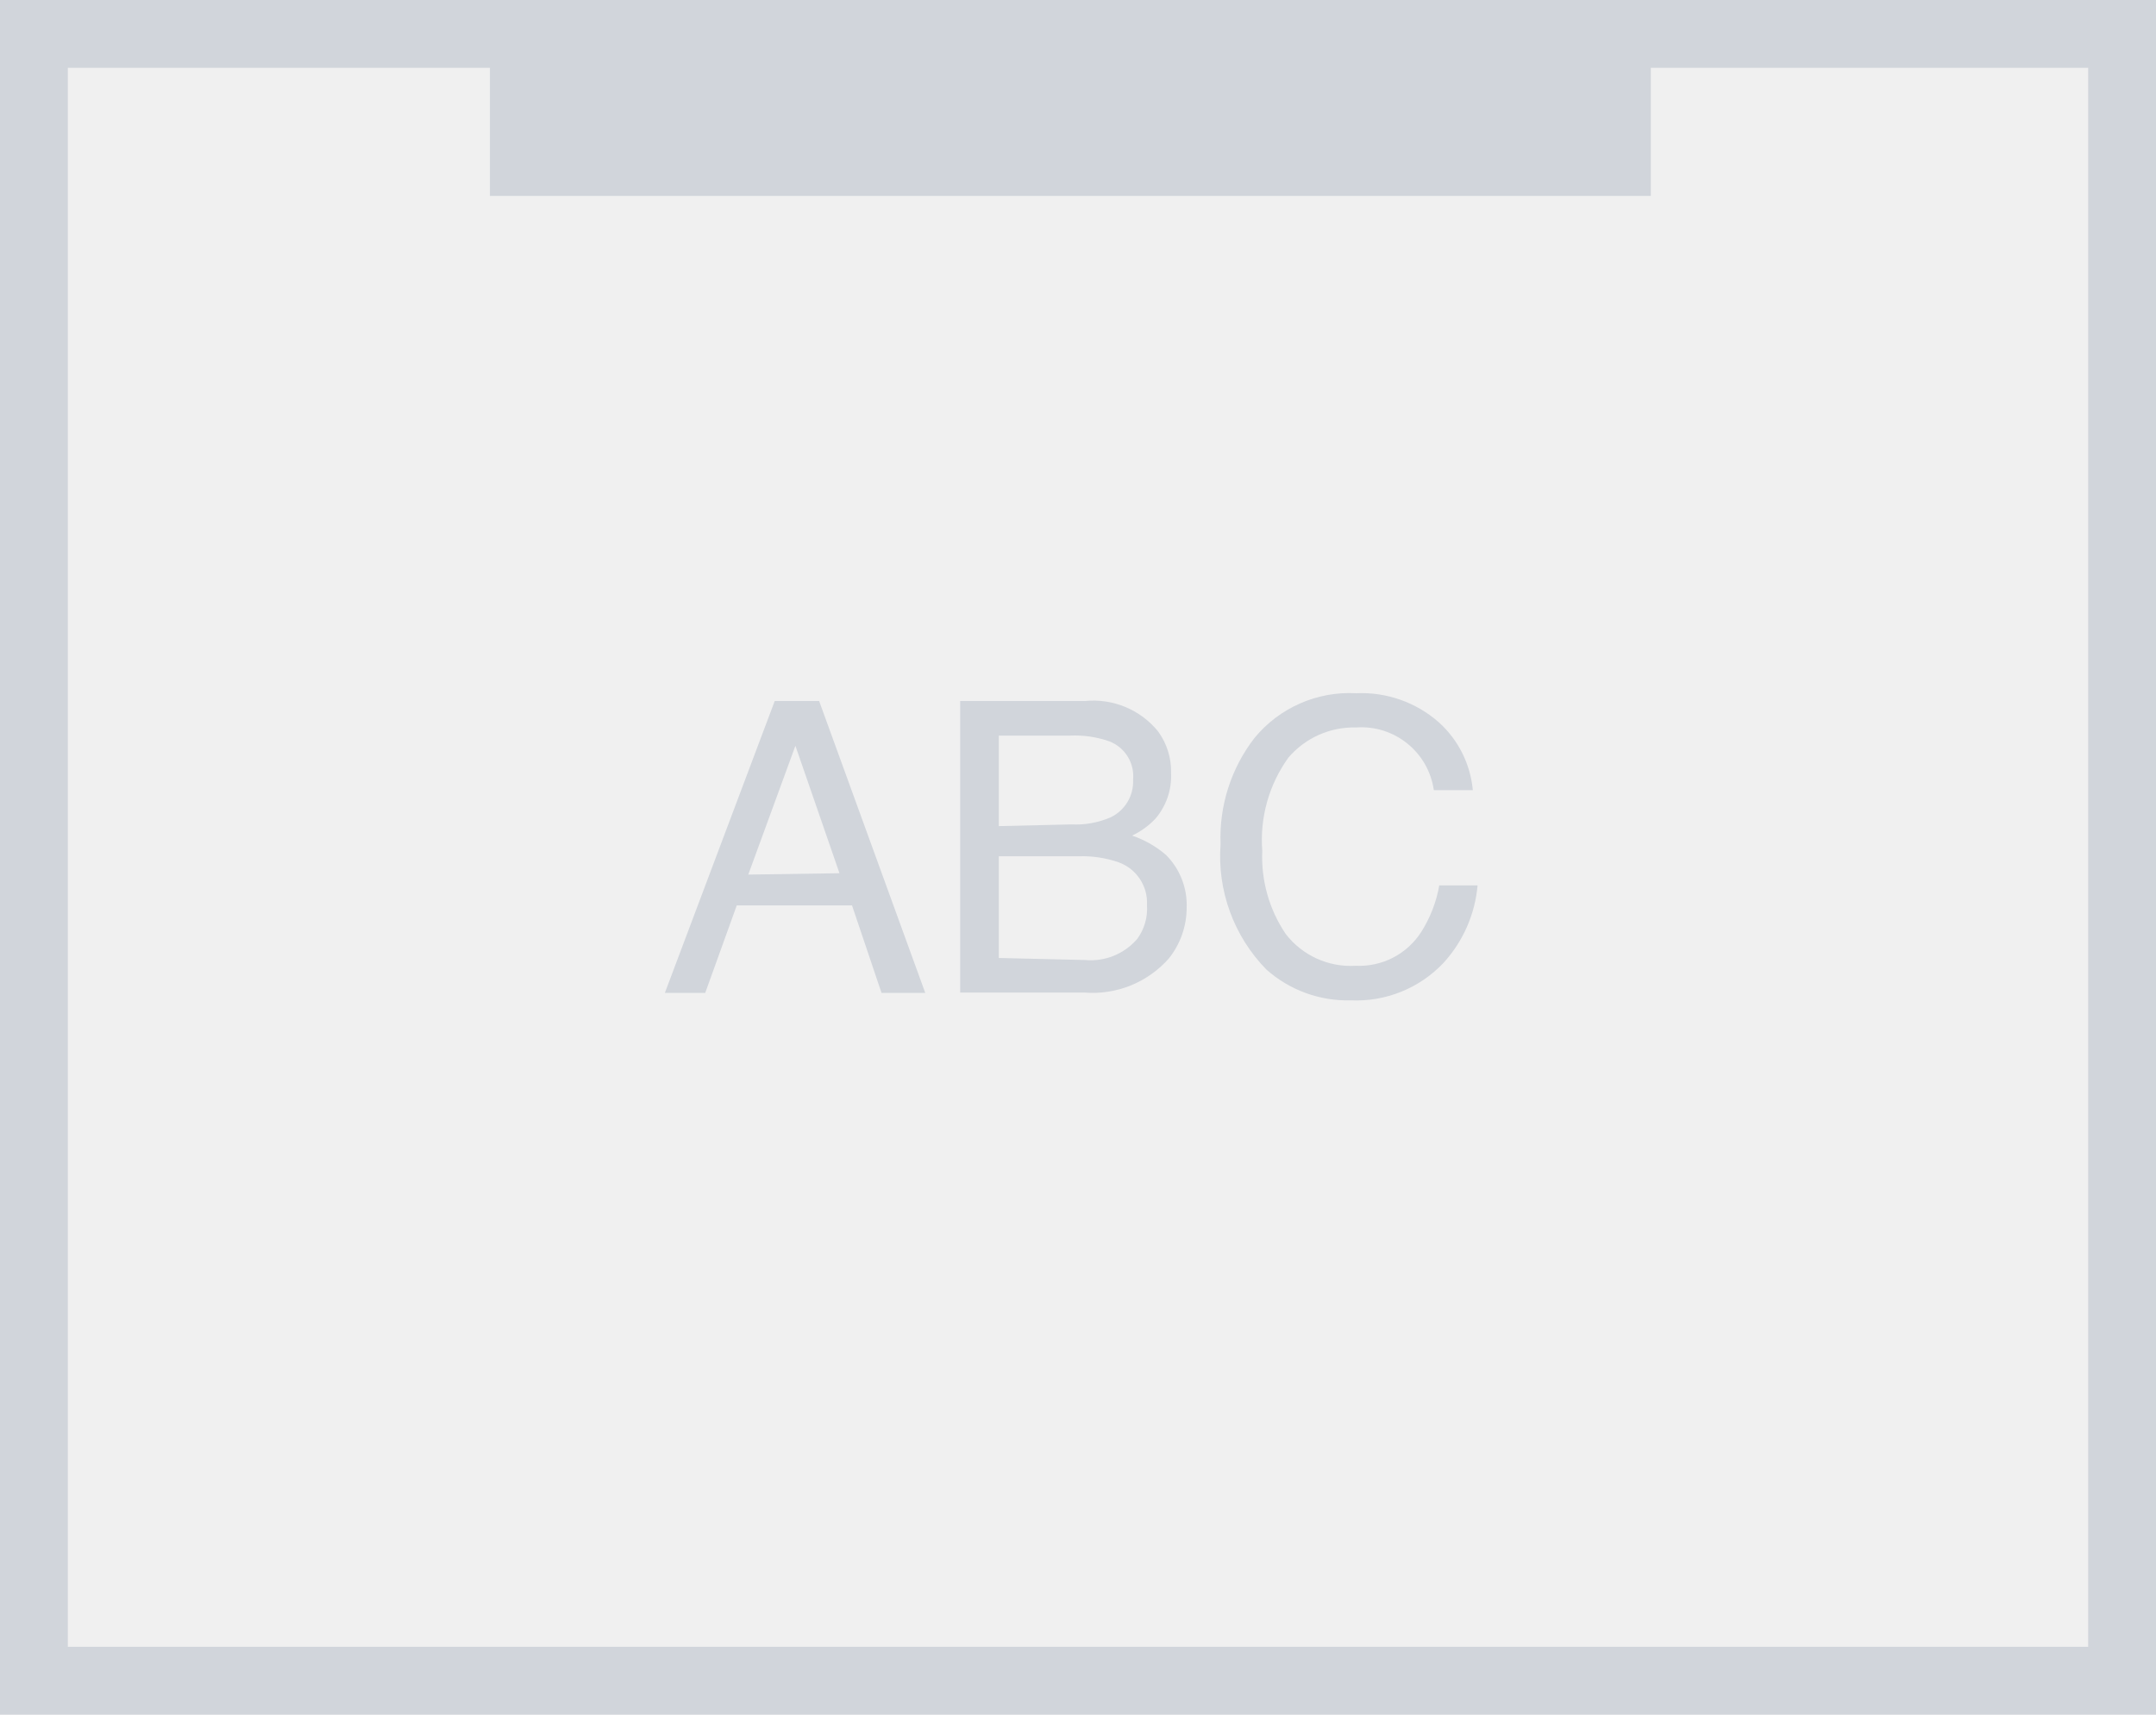
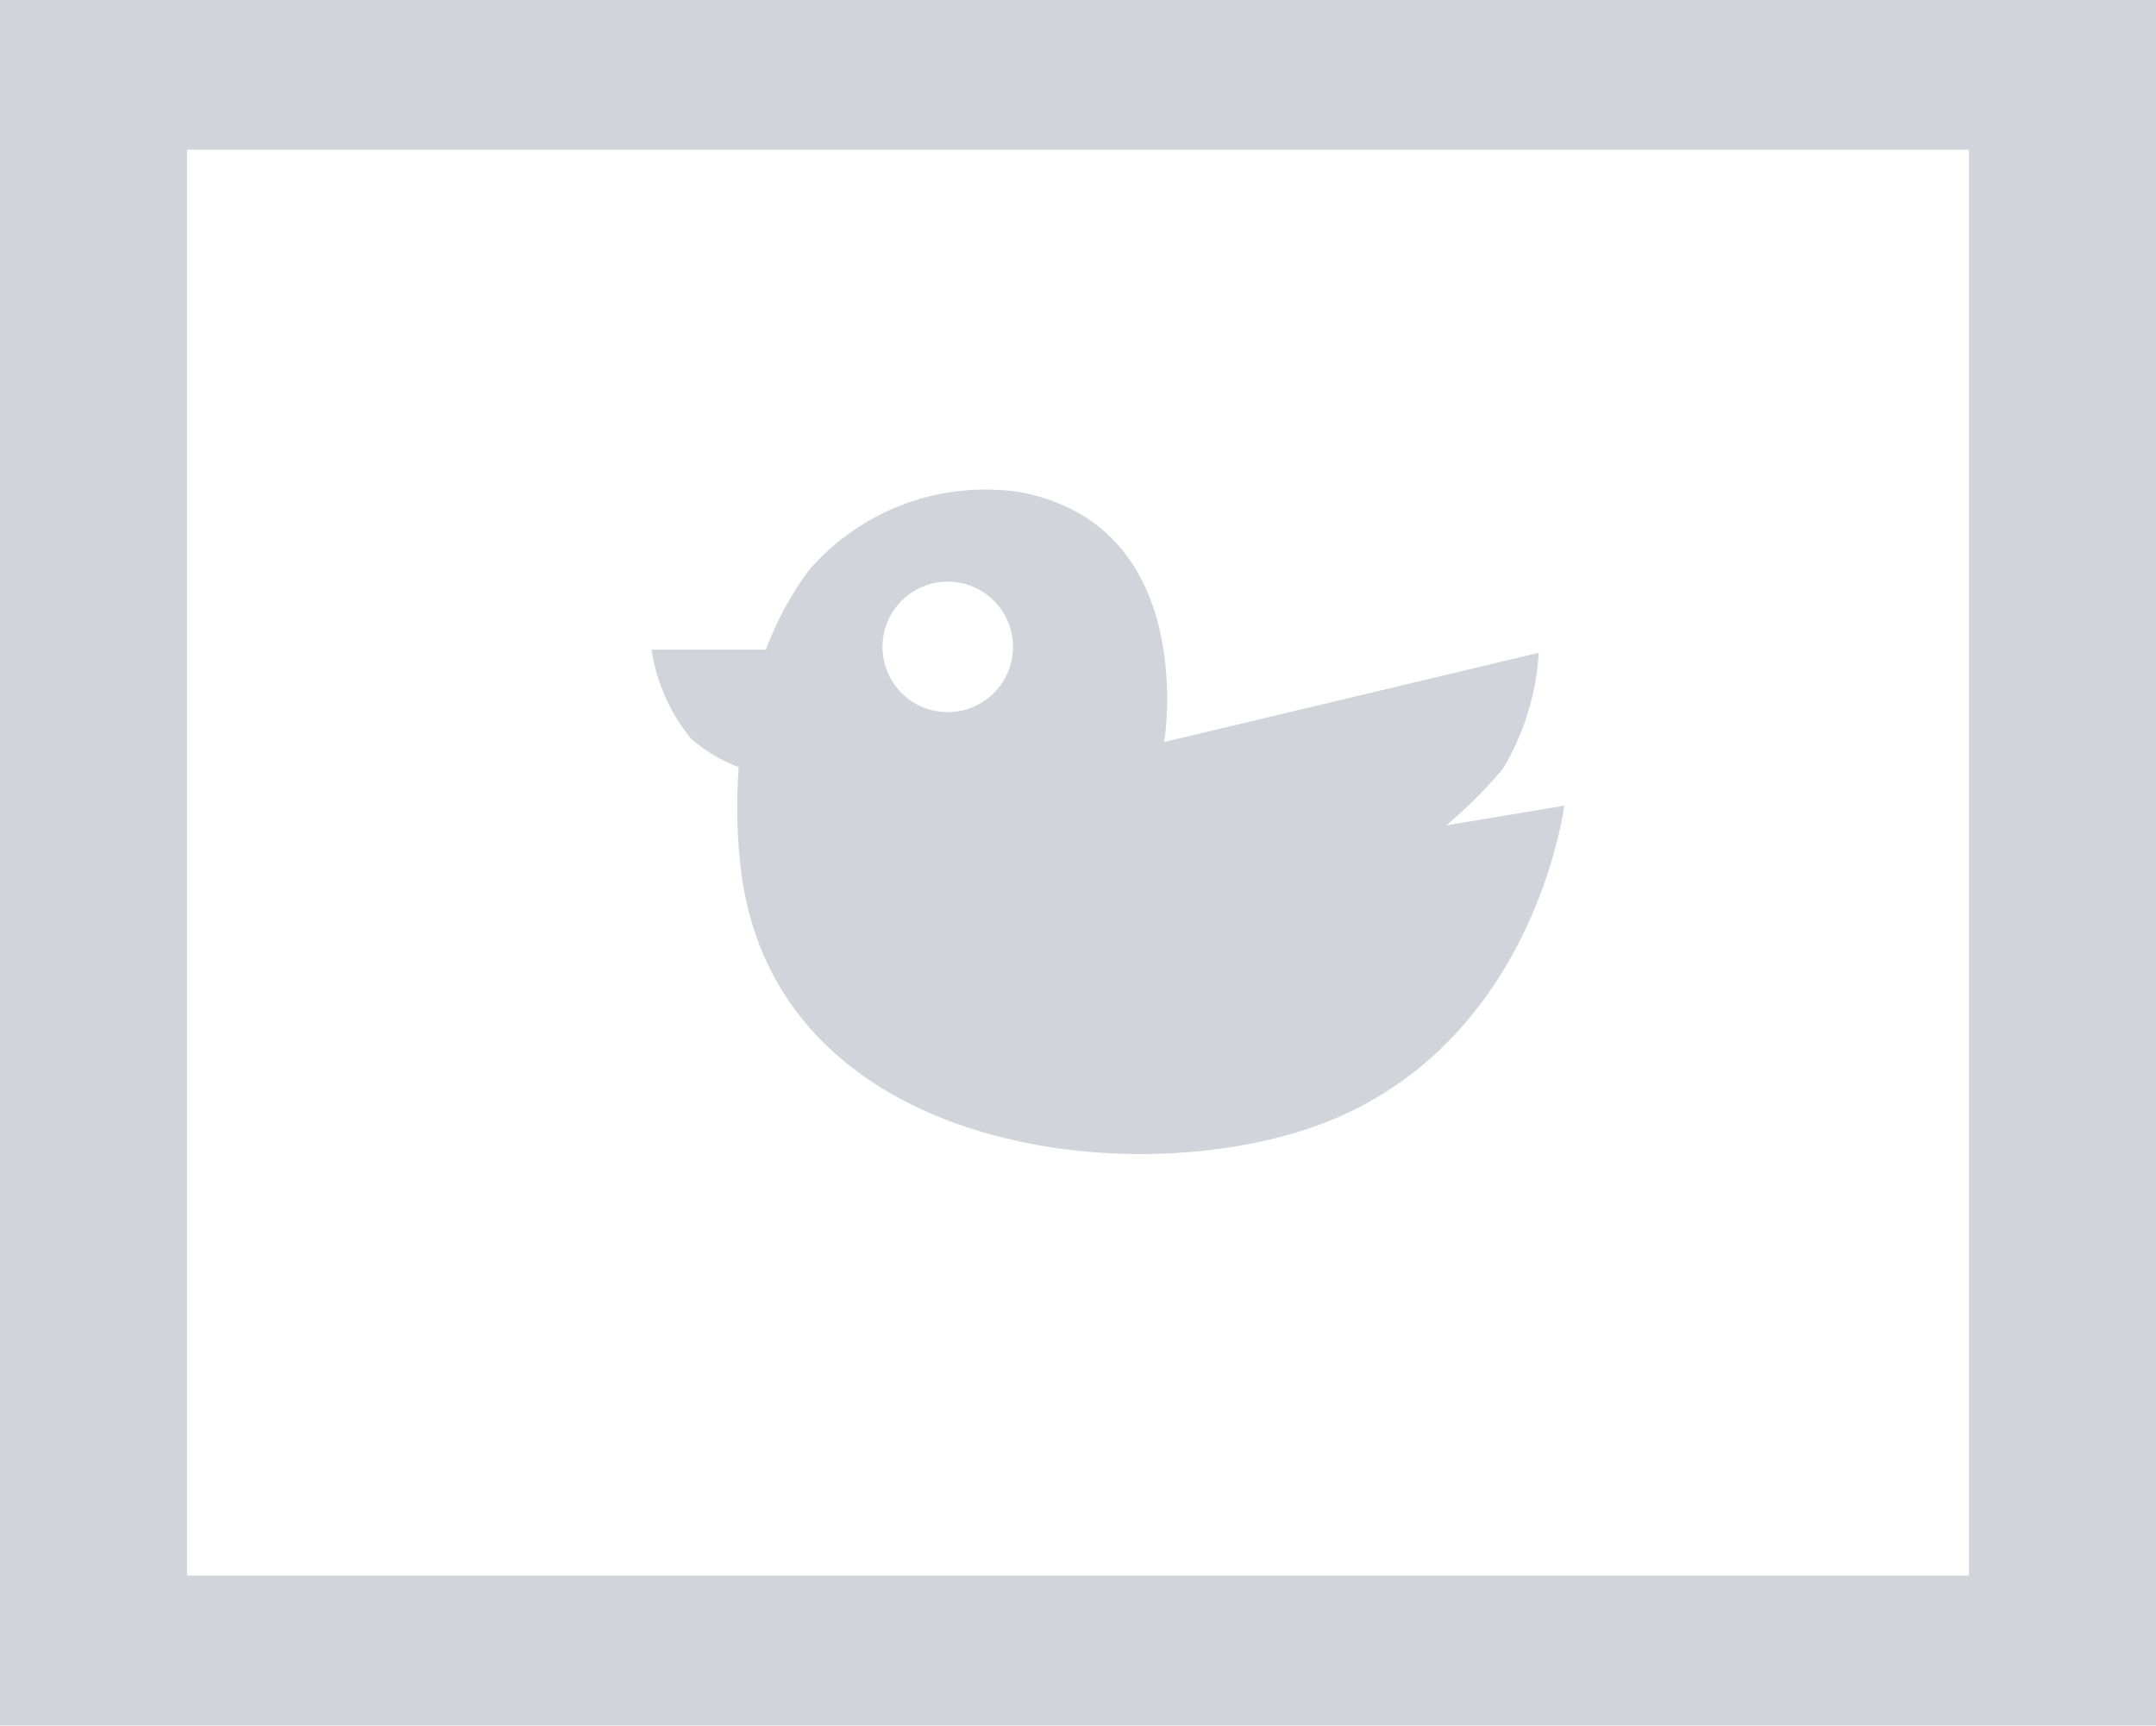
- <svg xmlns="http://www.w3.org/2000/svg" viewBox="0 0 63.59 50.58">
+ <svg xmlns="http://www.w3.org/2000/svg" viewBox="0 0 54.87 43.9">
  <defs>
-     <style>.cls-1{fill:#d1d5db;}</style>
+     <style>.cls-1{fill:#d1d5db;}.cls-2{fill:#fff;}</style>
  </defs>
  <g id="レイヤー_2" data-name="レイヤー 2">
-     <g id="light">
-       <path class="cls-1" d="M61.59,2V48.58H2V2H61.59m2-2H0V50.58H63.59V0Z" />
-       <rect class="cls-1" x="14.45" y="0.79" width="34.24" height="4.99" />
-       <path class="cls-1" d="M22.85,20.68h1.31l3.13,8.61H26l-.87-2.58H21.73l-.93,2.58H19.61Zm1.91,5.08L23.46,22l-1.39,3.8Z" />
-       <path class="cls-1" d="M28.32,20.68H32a2.46,2.46,0,0,1,2.16.9,2,2,0,0,1,.38,1.23,1.93,1.93,0,0,1-.46,1.34,2.28,2.28,0,0,1-.69.5,3,3,0,0,1,1,.57A2.09,2.09,0,0,1,35,26.77a2.4,2.4,0,0,1-.53,1.51,3,3,0,0,1-2.49,1H28.32Zm3.28,3.64a2.58,2.58,0,0,0,1.16-.21A1.17,1.17,0,0,0,33.42,23a1.1,1.1,0,0,0-.7-1.13,3.08,3.08,0,0,0-1.16-.17h-2.1v2.67Zm.4,4a1.81,1.81,0,0,0,1.54-.62,1.51,1.51,0,0,0,.29-1A1.27,1.27,0,0,0,33,25.44a3.27,3.27,0,0,0-1.19-.18H29.46v3Z" />
-       <path class="cls-1" d="M42.44,21.31a3.07,3.07,0,0,1,1,2H42.29A2.16,2.16,0,0,0,40,21.46a2.54,2.54,0,0,0-2,.89,4.16,4.16,0,0,0-.77,2.75,4.06,4.06,0,0,0,.69,2.45,2.42,2.42,0,0,0,2.07.94,2.17,2.17,0,0,0,1.93-1,3.77,3.77,0,0,0,.53-1.37h1.13a3.9,3.9,0,0,1-1,2.28,3.54,3.54,0,0,1-2.74,1.11,3.6,3.6,0,0,1-2.49-.91A4.78,4.78,0,0,1,36,24.9a4.81,4.81,0,0,1,1-3.13,3.63,3.63,0,0,1,3-1.32A3.45,3.45,0,0,1,42.44,21.31Z" />
+     <g id="レイヤー_4" data-name="レイヤー 4">
+       <rect class="cls-1" width="54.87" height="43.9" />
+       <rect class="cls-2" x="4.76" y="3.81" width="45.35" height="36.28" />
+       <path class="cls-1" d="M36.81,21a11.76,11.76,0,0,0,1.44-1.44,6.46,6.46,0,0,0,.91-2.95l-9.53,2.27s.91-5.44-3.62-6.35a5.93,5.93,0,0,0-5.44,2,8.3,8.3,0,0,0-1.08,2H16.58a4.73,4.73,0,0,0,1,2.26,3.91,3.91,0,0,0,1.22.73,13.26,13.26,0,0,0,.07,2.72c.91,6.8,9.26,8.05,14.14,6.57,6-1.81,6.8-8.31,6.8-8.31ZM24.12,18.12a1.66,1.66,0,1,1,1.66-1.66A1.66,1.66,0,0,1,24.12,18.12Z" />
    </g>
  </g>
</svg>
